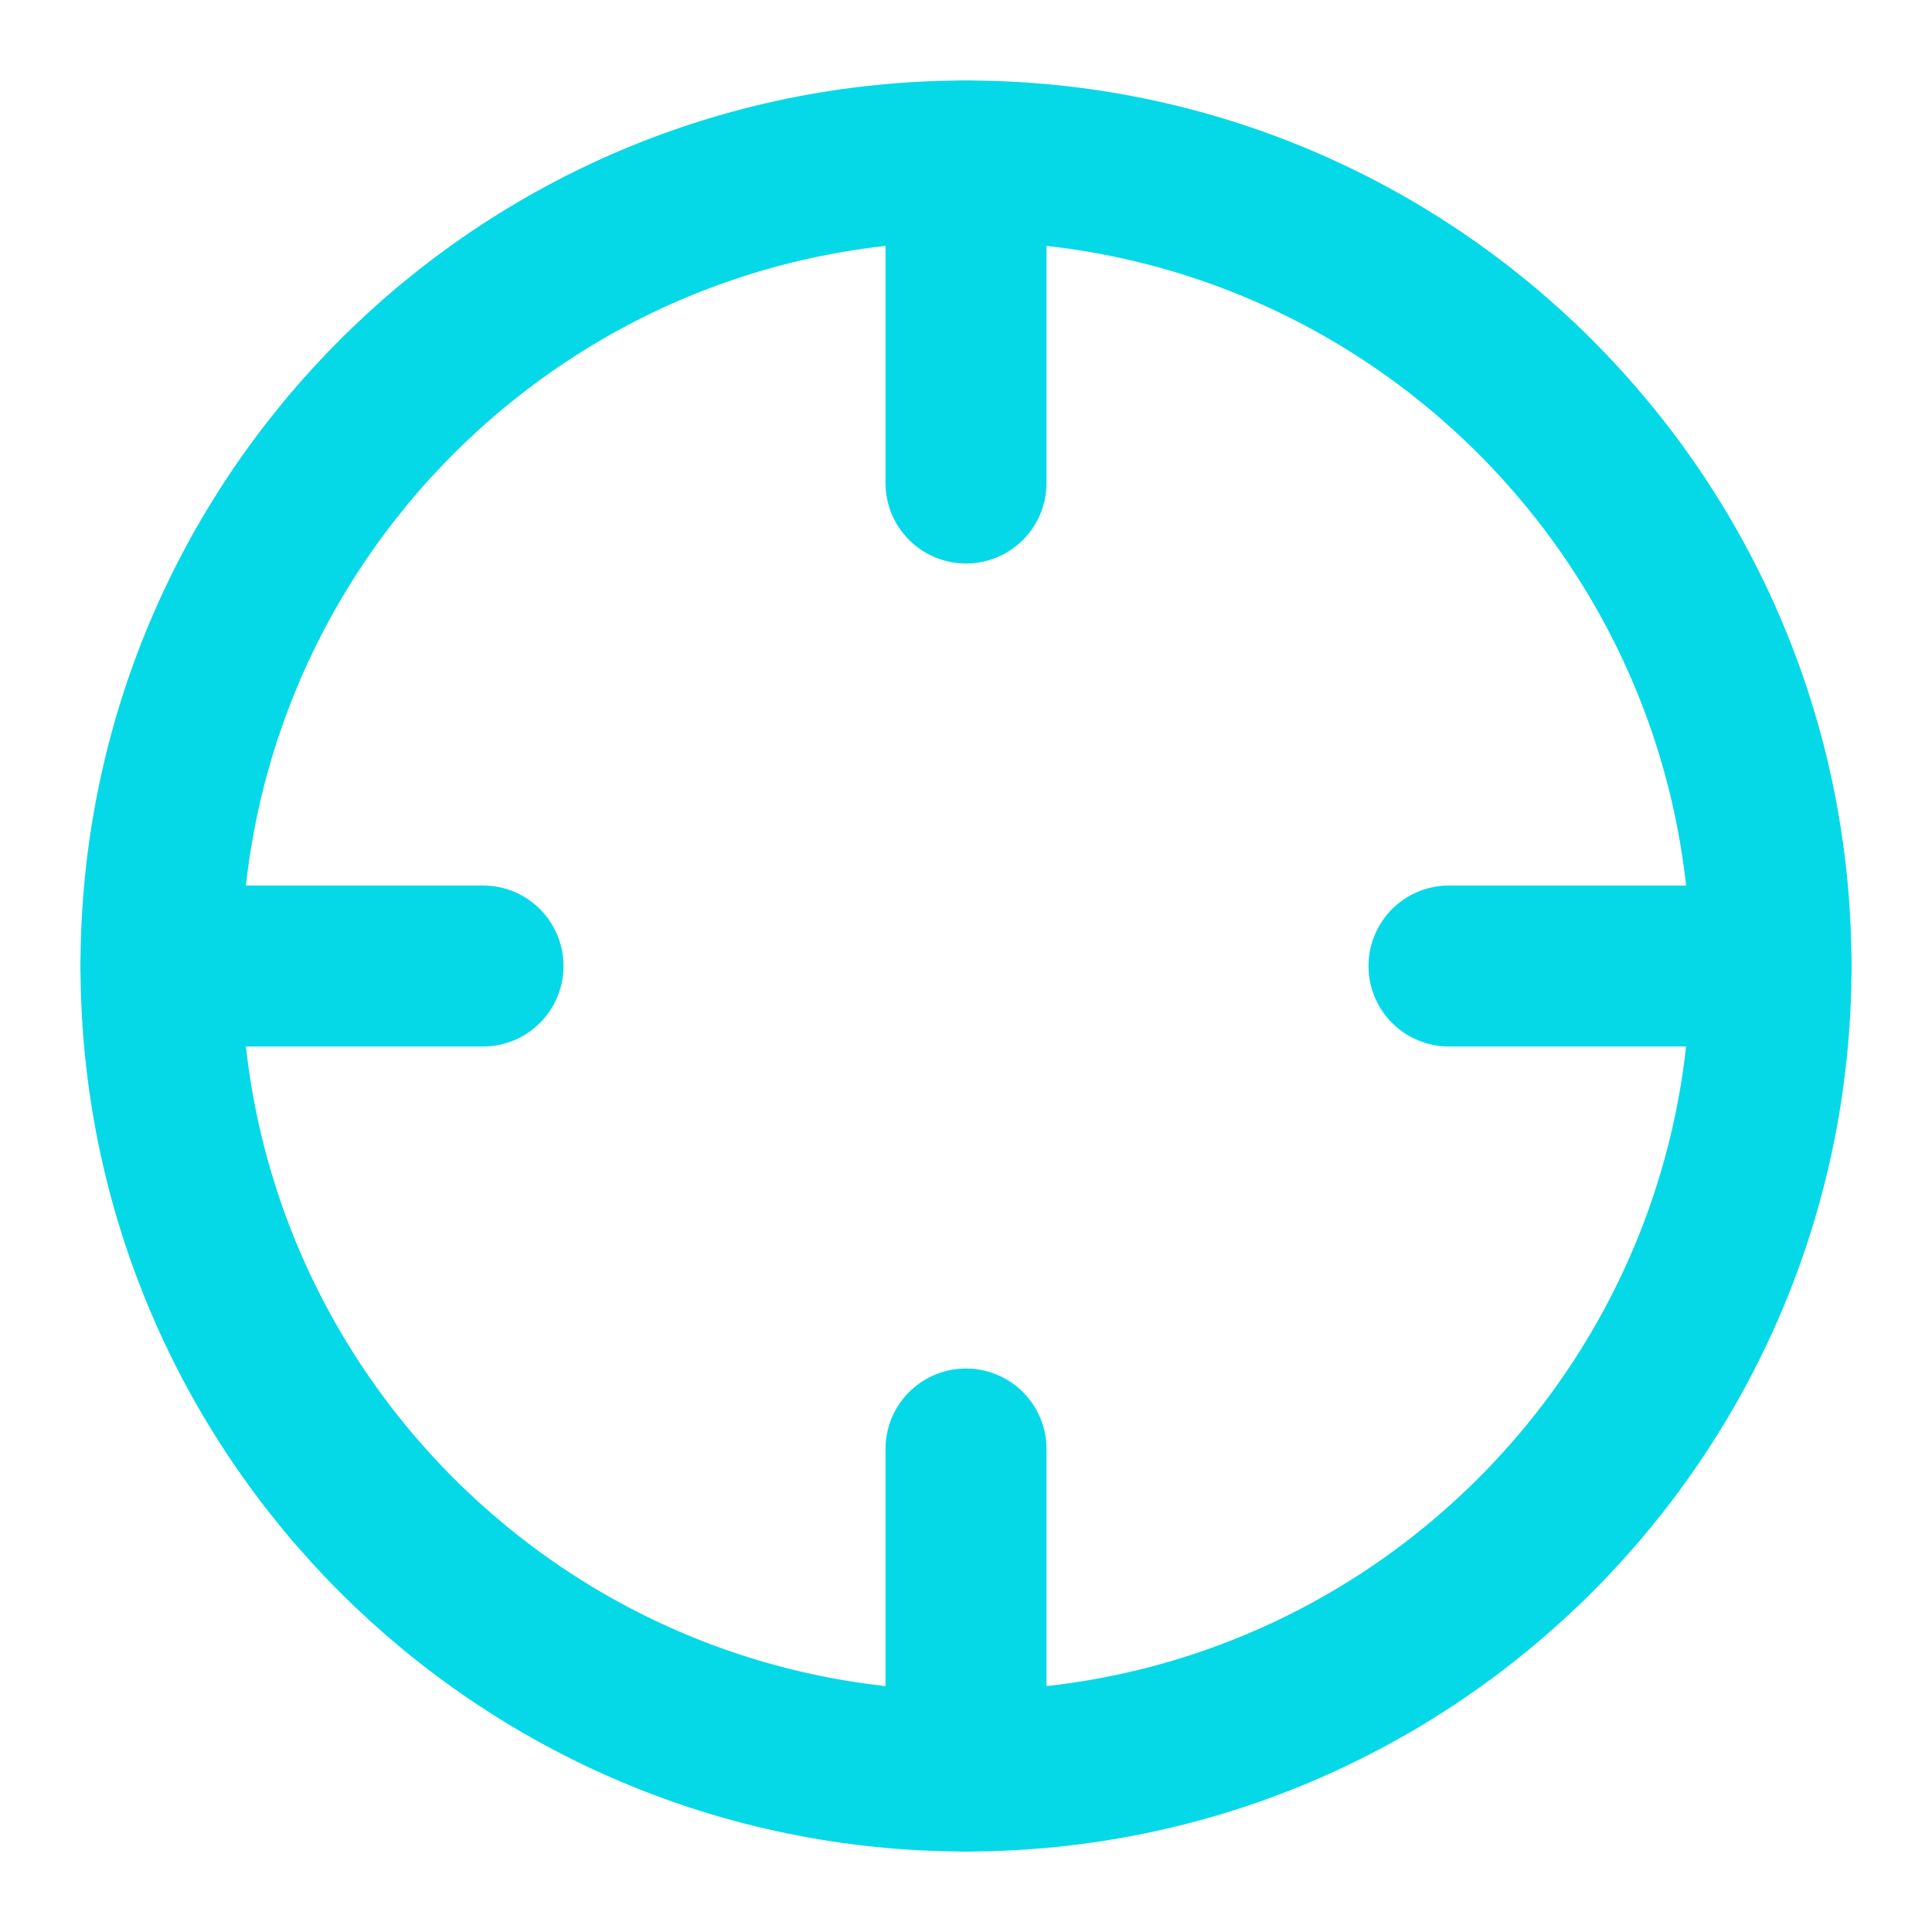
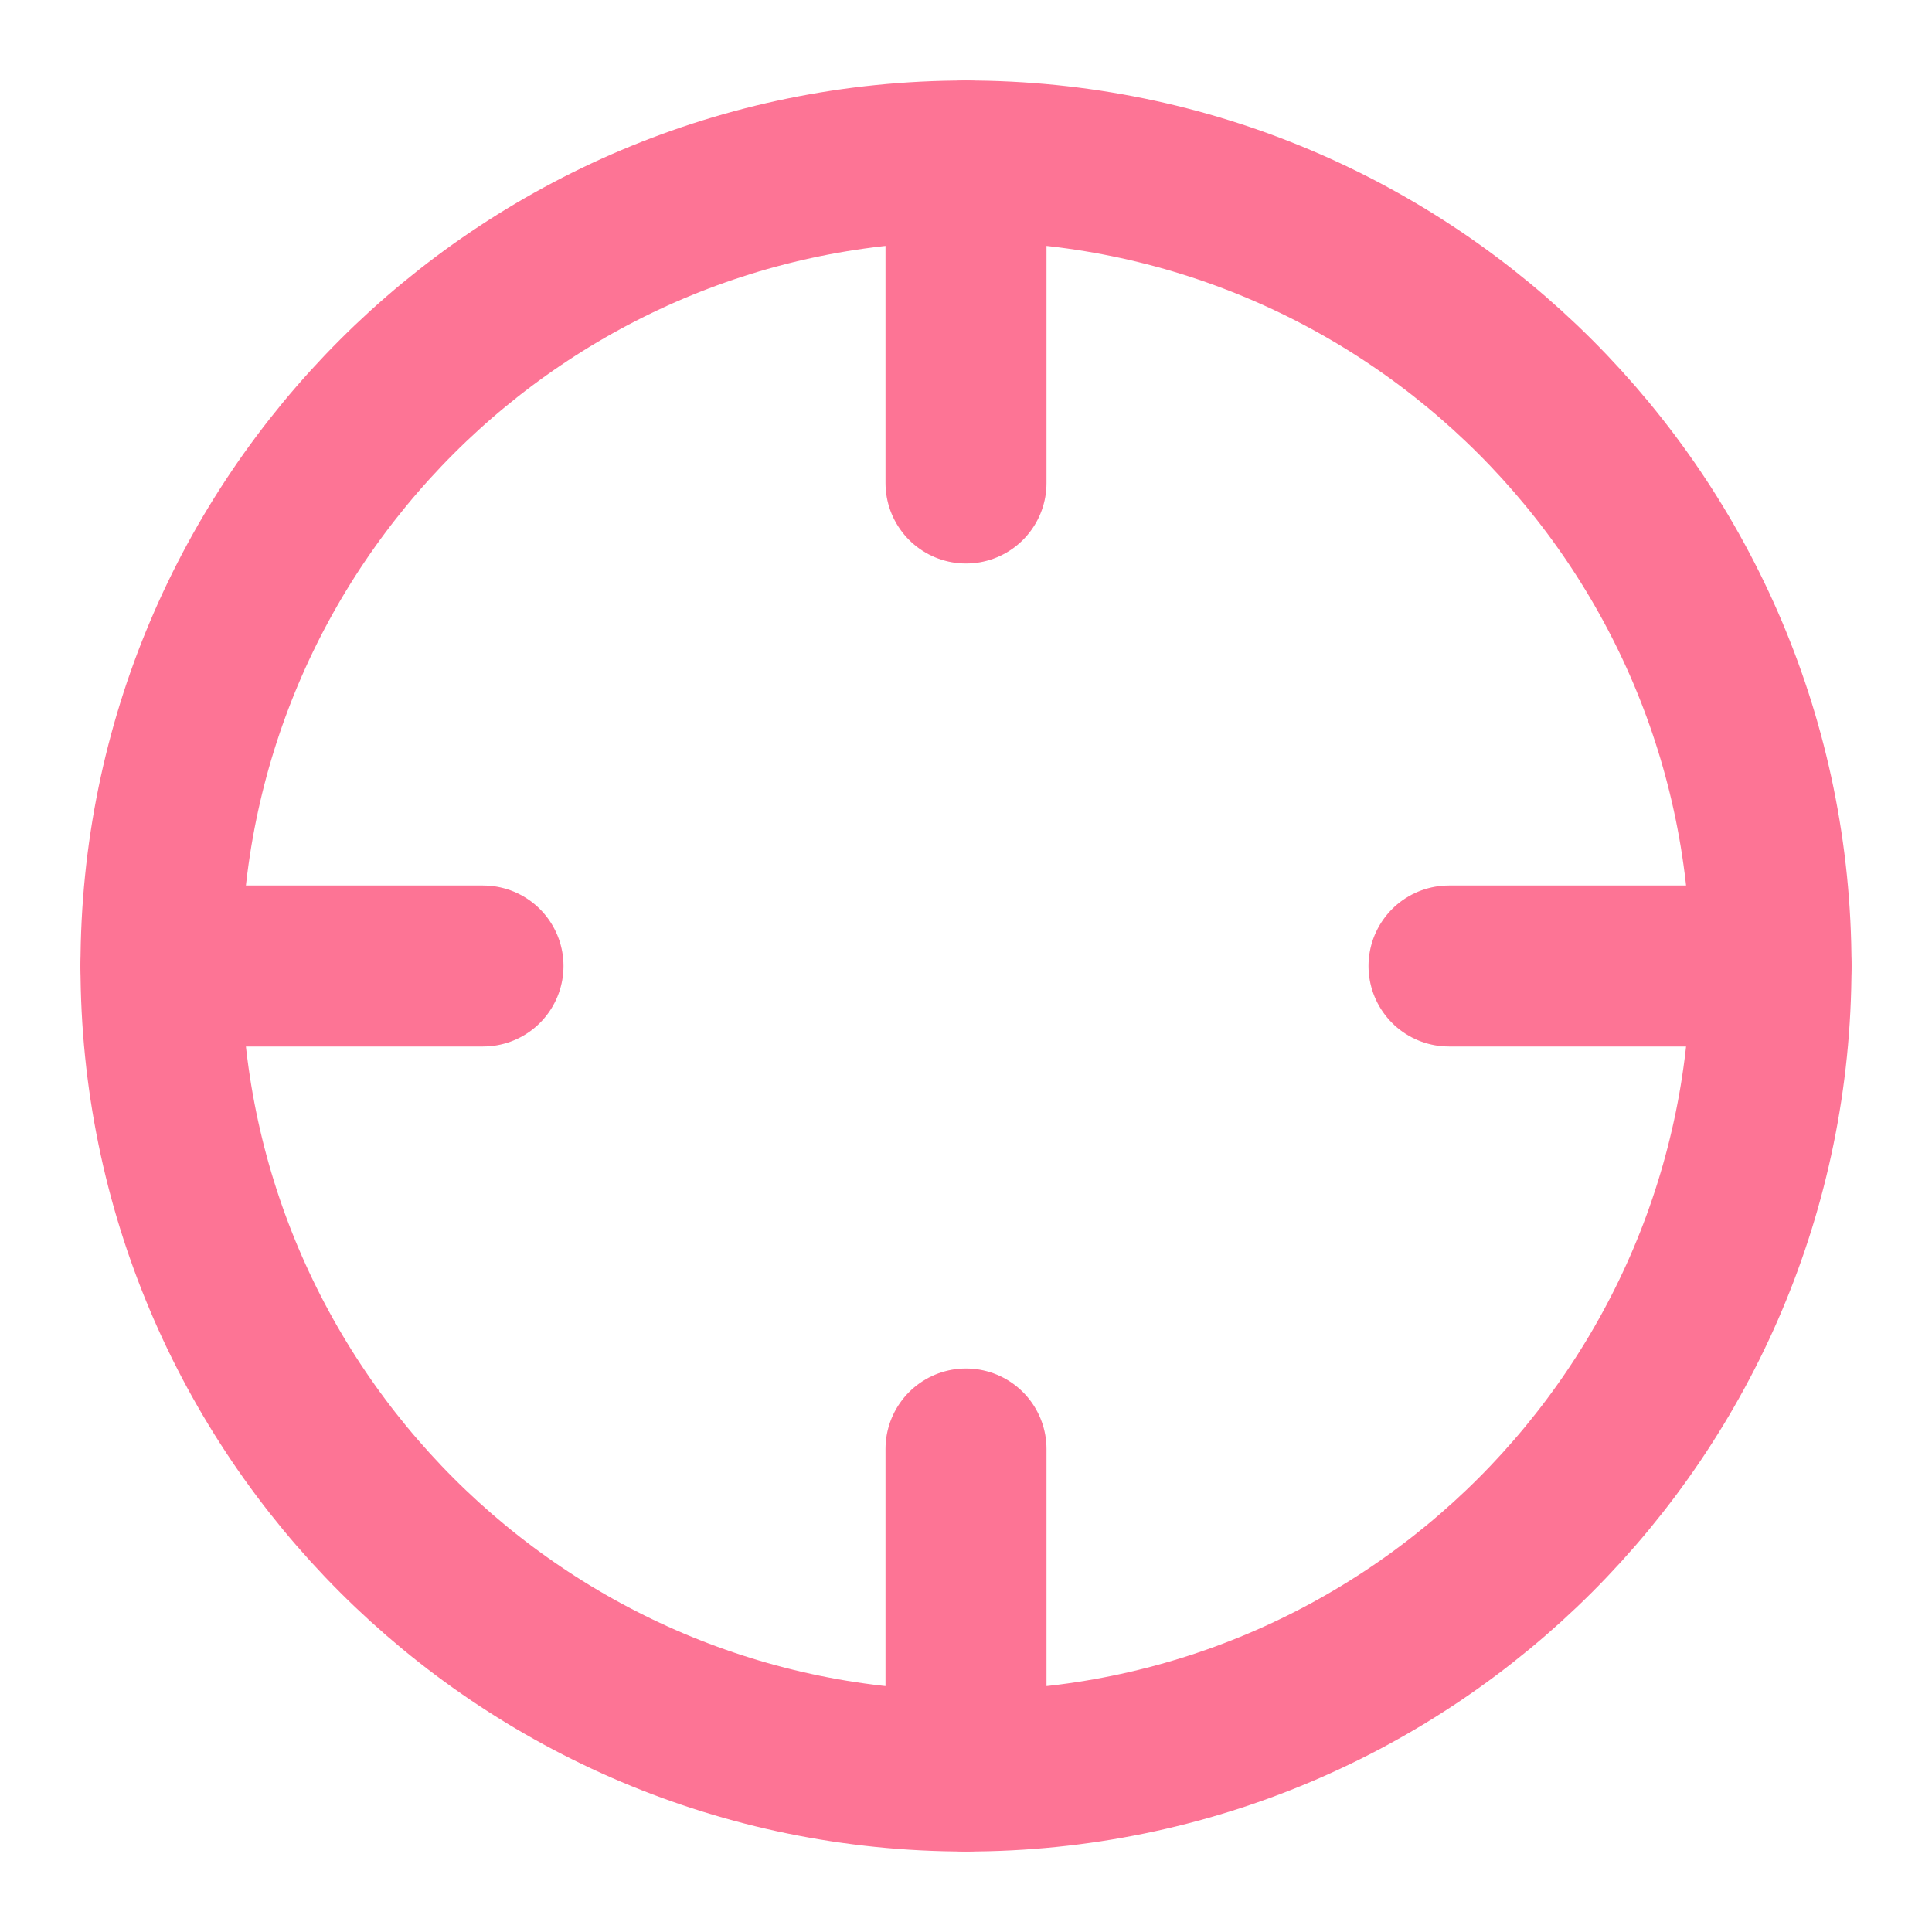
- <svg xmlns="http://www.w3.org/2000/svg" width="100" height="100" viewBox="0 0 24 24" fill="none" stroke="#05d9e8" stroke-width="2" stroke-linecap="round" stroke-linejoin="round" class="feather feather-crosshair">
+ <svg xmlns="http://www.w3.org/2000/svg" width="100" height="100" viewBox="0 0 24 24" fill="none" stroke="#fd7495" stroke-width="2" stroke-linecap="round" stroke-linejoin="round" class="feather feather-crosshair">
  <circle cx="12" cy="12" r="10" />
  <line x1="22" y1="12" x2="18" y2="12" />
  <line x1="6" y1="12" x2="2" y2="12" />
  <line x1="12" y1="6" x2="12" y2="2" />
  <line x1="12" y1="22" x2="12" y2="18" />
</svg>
